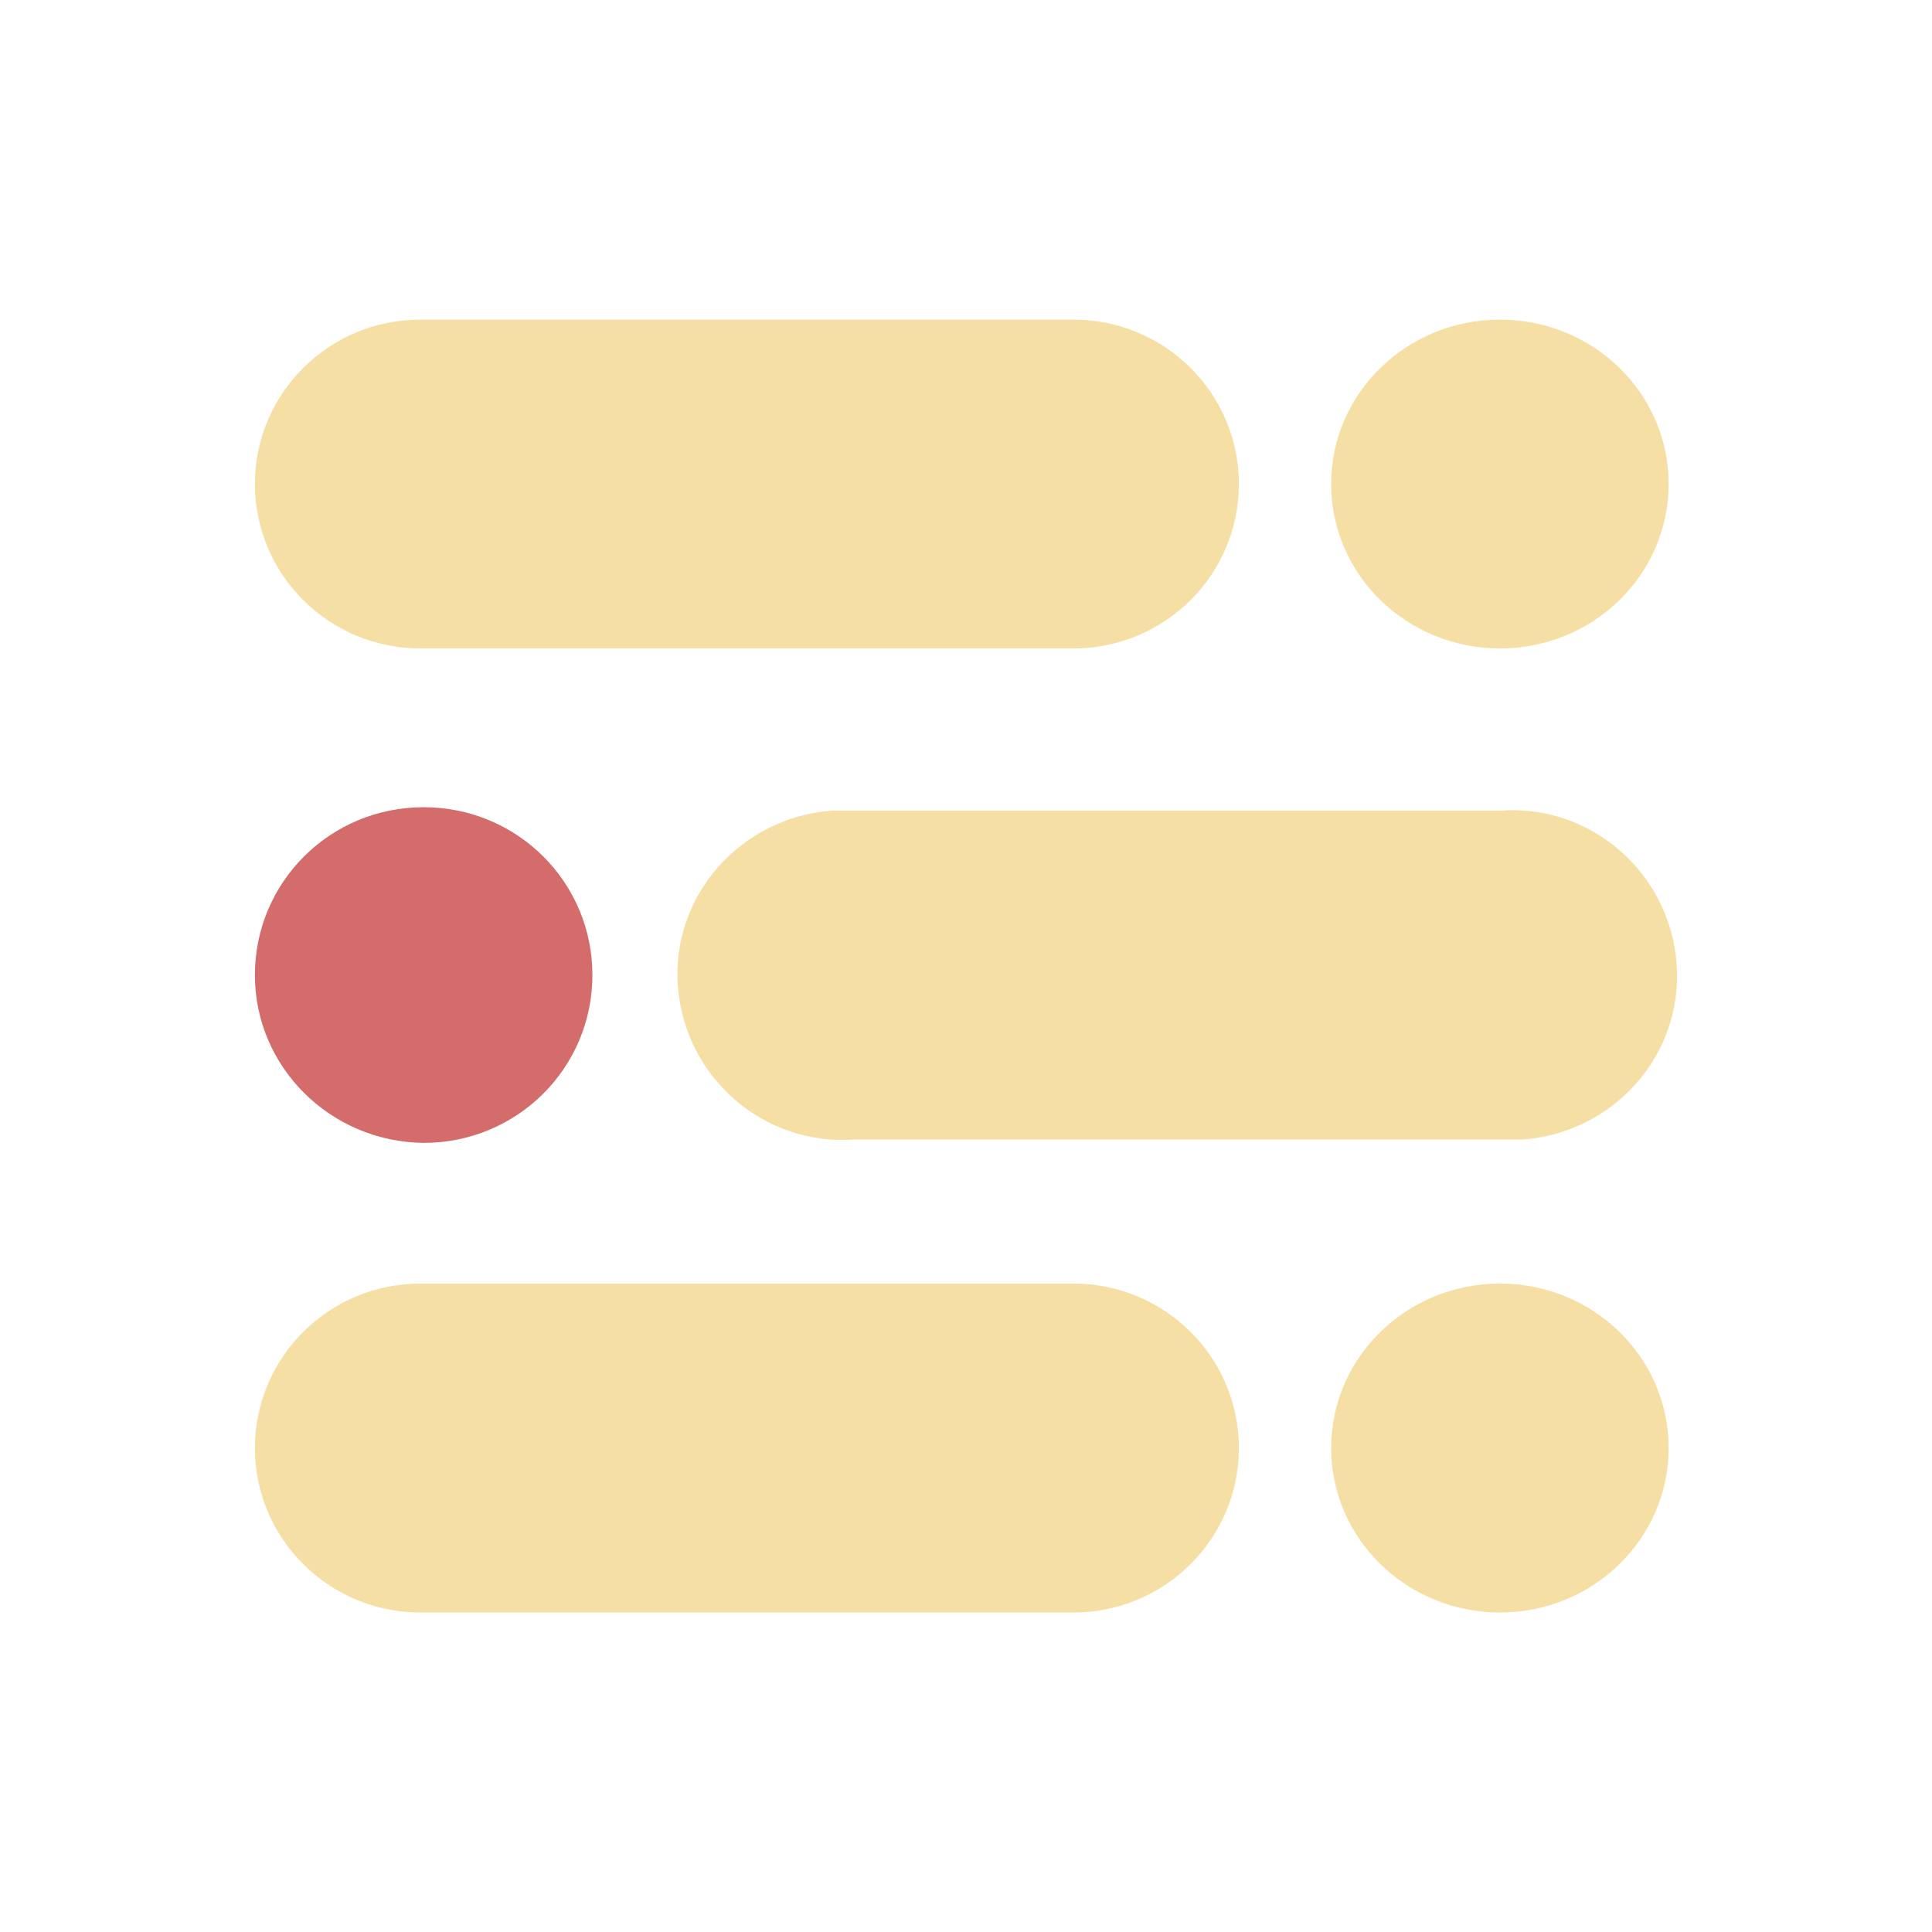
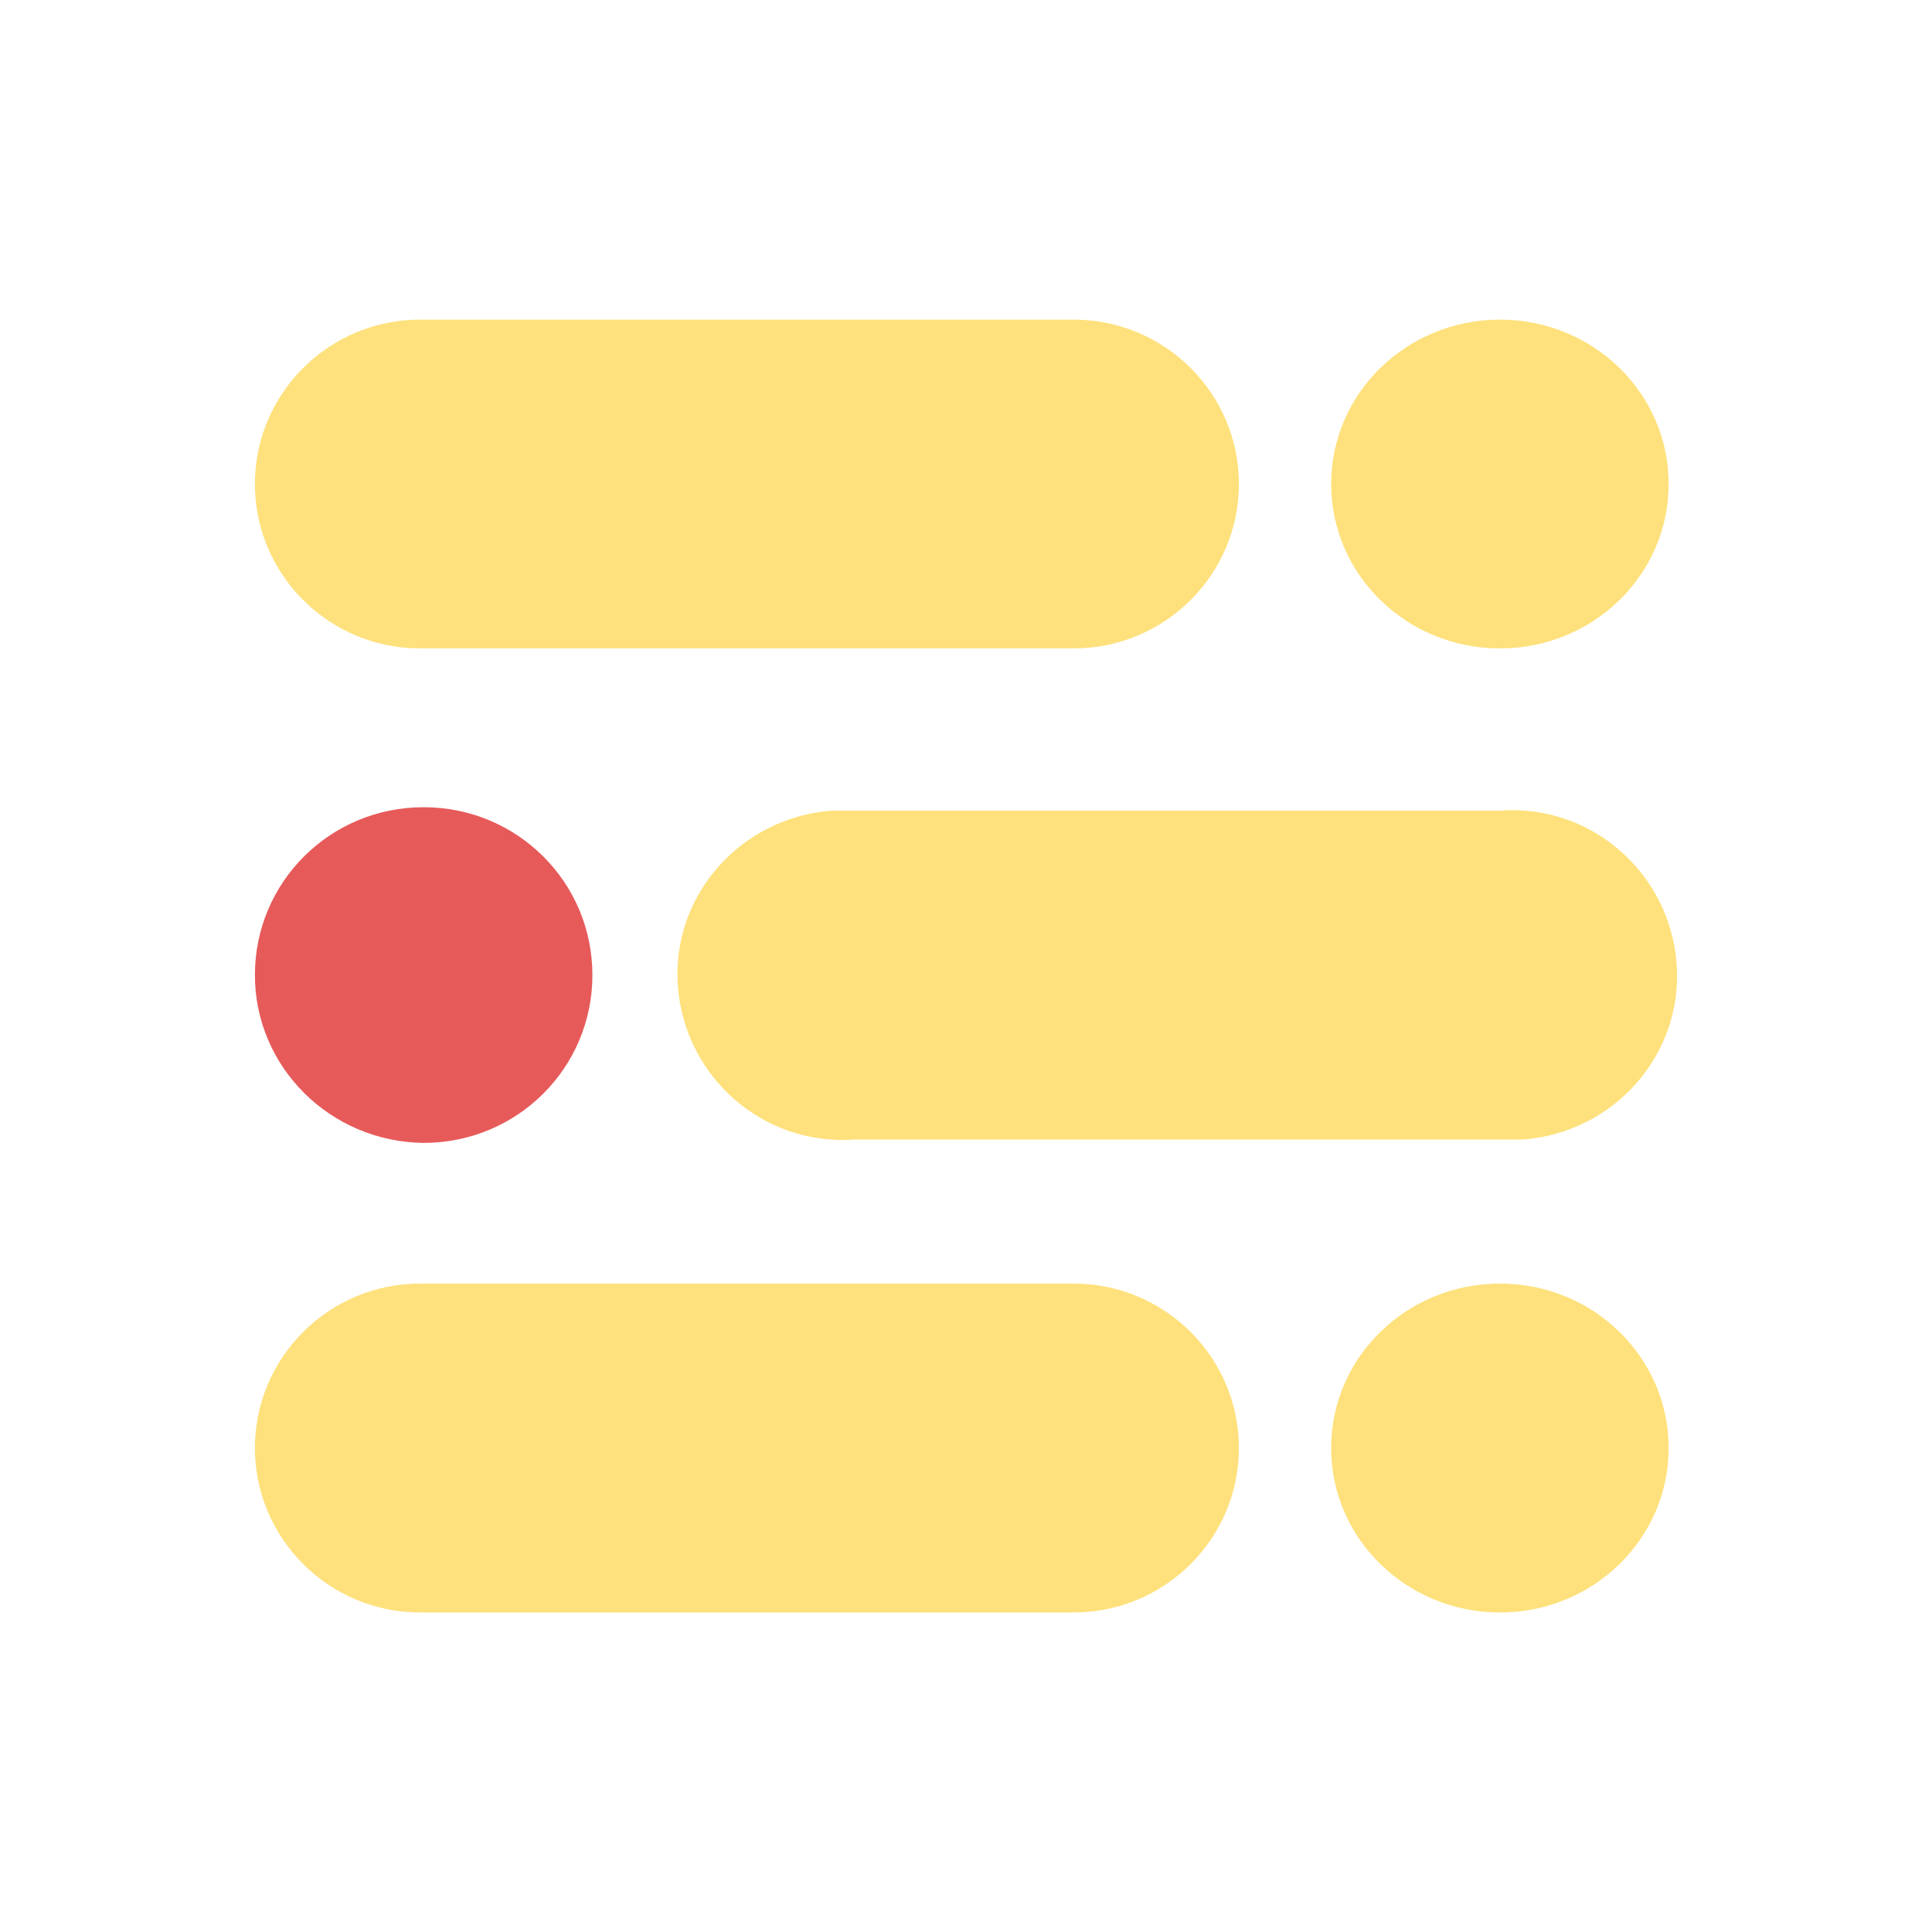
<svg xmlns="http://www.w3.org/2000/svg" width="16" height="16" viewBox="0 0 16 16" fill="none">
  <g id="mjml">
-     <path id="Shape" d="M3.48 2.647H8.89C9.646 2.647 10.26 3.257 10.26 4.008C10.26 4.76 9.646 5.37 8.89 5.37H3.48C2.725 5.37 2.111 4.76 2.111 4.008C2.111 3.257 2.725 2.647 3.48 2.647Z" fill="#F5DFA5" />
-     <path id="Oval" d="M12.422 5.37C13.194 5.37 13.819 4.761 13.819 4.008C13.819 3.256 13.194 2.647 12.422 2.647C11.65 2.647 11.024 3.256 11.024 4.008C11.024 4.761 11.65 5.37 12.422 5.37Z" fill="#F5DFA5" />
-     <path id="Shape_2" d="M7.078 6.713H12.422C13.177 6.657 13.829 7.23 13.885 7.981C13.942 8.733 13.366 9.381 12.611 9.437H12.479H7.078C6.322 9.493 5.671 8.92 5.614 8.169C5.557 7.418 6.133 6.77 6.889 6.713H7.021H7.078Z" fill="#F5DFA5" />
-     <path id="Shape_3" d="M3.508 6.685C4.283 6.685 4.906 7.305 4.906 8.075C4.906 8.845 4.283 9.465 3.508 9.465C2.734 9.456 2.111 8.836 2.111 8.075C2.111 7.305 2.734 6.685 3.508 6.685Z" fill="#D46C6C" />
-     <path id="Shape_4" d="M3.48 10.63H8.89C9.646 10.63 10.26 11.24 10.26 11.992C10.26 12.743 9.646 13.354 8.89 13.354H3.48C2.725 13.354 2.111 12.743 2.111 11.992C2.111 11.24 2.725 10.63 3.48 10.63Z" fill="#F5DFA5" />
-     <path id="Oval_2" d="M12.422 13.354C13.194 13.354 13.819 12.744 13.819 11.992C13.819 11.239 13.194 10.63 12.422 10.63C11.65 10.63 11.024 11.239 11.024 11.992C11.024 12.744 11.65 13.354 12.422 13.354Z" fill="#F5DFA5" />
+     <path id="Shape" d="M3.48 2.647H8.89C9.646 2.647 10.26 3.257 10.26 4.008C10.26 4.76 9.646 5.37 8.89 5.37H3.48C2.725 5.37 2.111 4.76 2.111 4.008C2.111 3.257 2.725 2.647 3.48 2.647Z" fill="#FEE17C" />
+     <path id="Oval" d="M12.422 5.37C13.194 5.37 13.819 4.761 13.819 4.008C13.819 3.256 13.194 2.647 12.422 2.647C11.65 2.647 11.024 3.256 11.024 4.008C11.024 4.761 11.65 5.37 12.422 5.37Z" fill="#FEE17C" />
+     <path id="Shape_2" d="M7.078 6.713H12.422C13.177 6.657 13.829 7.23 13.885 7.981C13.942 8.733 13.366 9.381 12.611 9.437H12.479H7.078C6.322 9.493 5.671 8.92 5.614 8.169C5.557 7.418 6.133 6.77 6.889 6.713H7.021H7.078Z" fill="#FEE17C" />
+     <path id="Shape_3" d="M3.508 6.685C4.283 6.685 4.906 7.305 4.906 8.075C4.906 8.845 4.283 9.465 3.508 9.465C2.734 9.456 2.111 8.836 2.111 8.075C2.111 7.305 2.734 6.685 3.508 6.685Z" fill="#E75A5A" />
+     <path id="Shape_4" d="M3.48 10.63H8.89C9.646 10.63 10.26 11.24 10.26 11.992C10.26 12.743 9.646 13.354 8.89 13.354H3.48C2.725 13.354 2.111 12.743 2.111 11.992C2.111 11.24 2.725 10.63 3.48 10.63Z" fill="#FEE17C" />
+     <path id="Oval_2" d="M12.422 13.354C13.194 13.354 13.819 12.744 13.819 11.992C13.819 11.239 13.194 10.63 12.422 10.63C11.65 10.63 11.024 11.239 11.024 11.992C11.024 12.744 11.65 13.354 12.422 13.354Z" fill="#FEE17C" />
  </g>
</svg>
